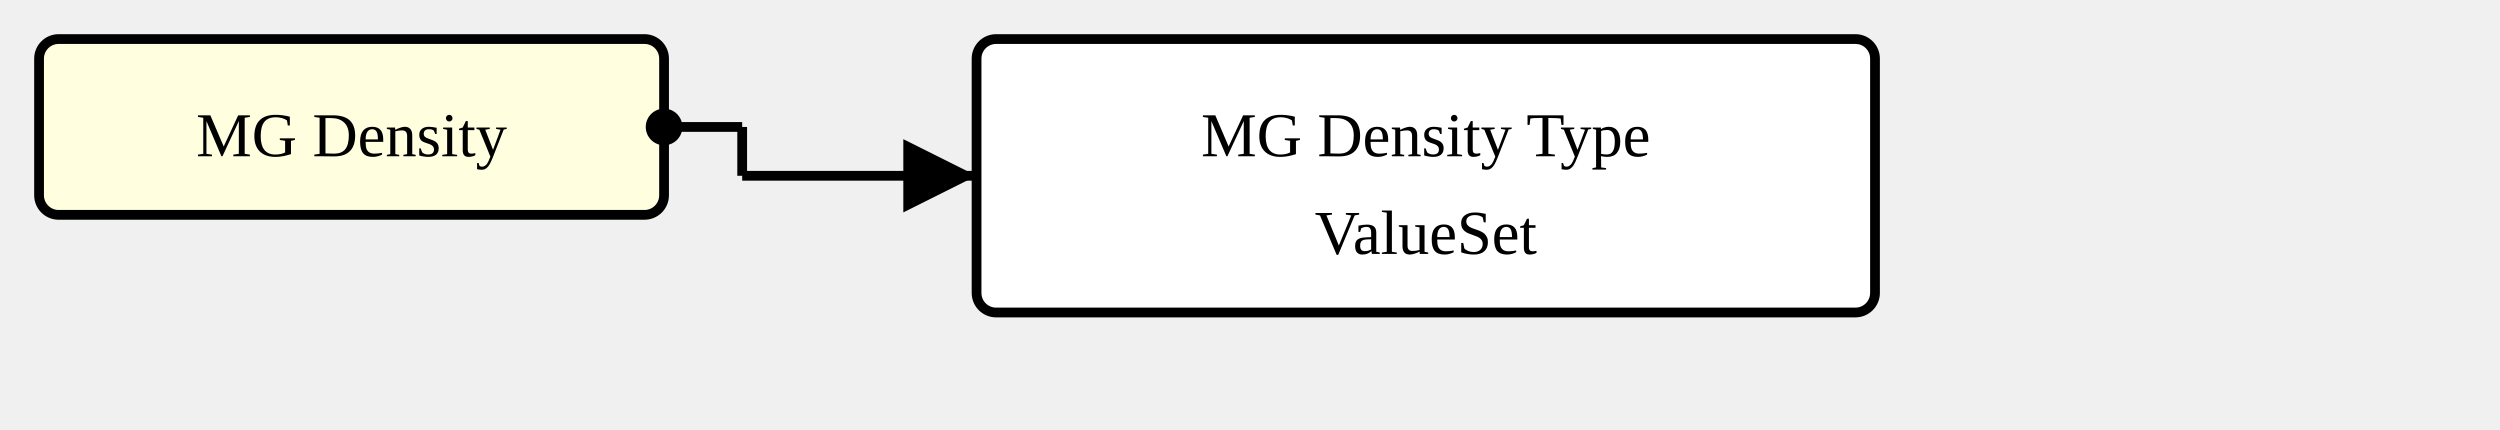
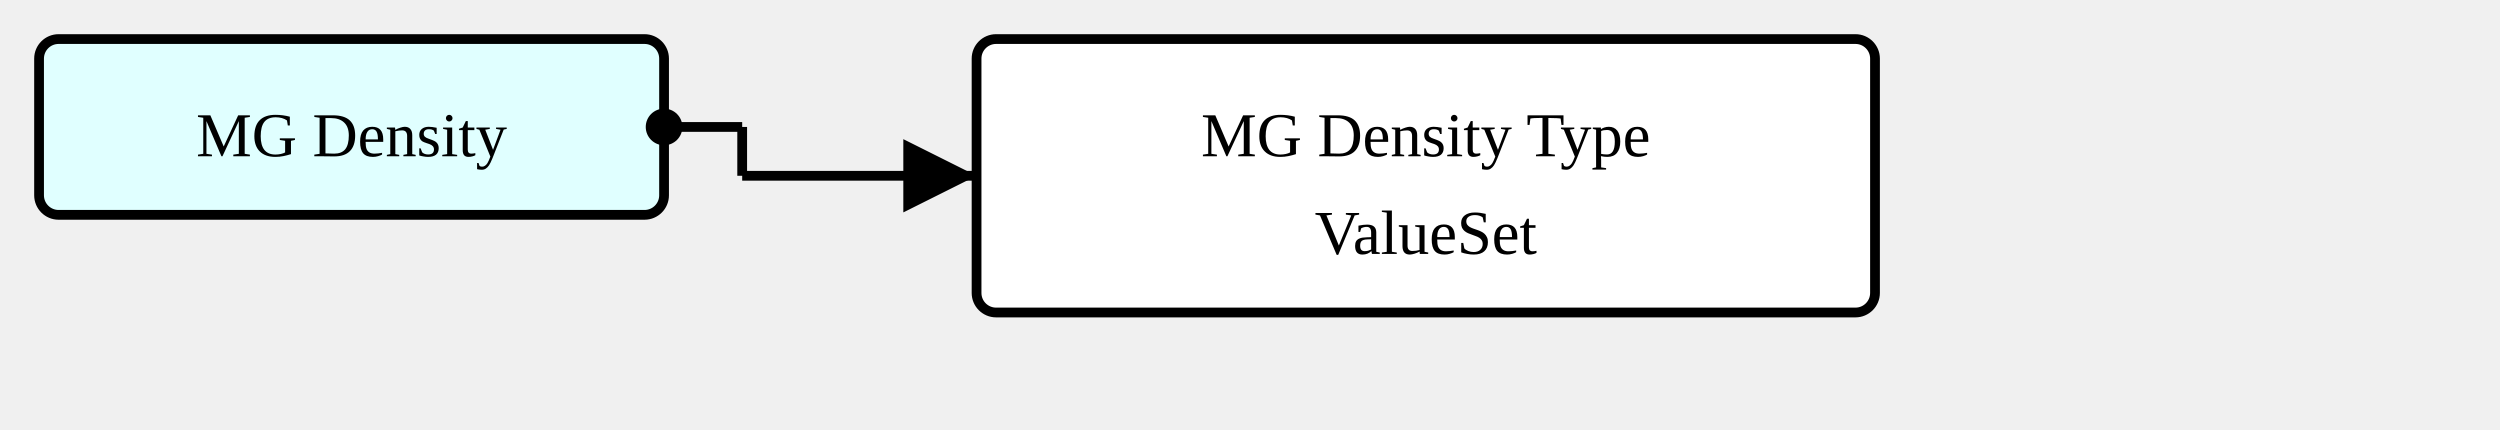
<svg xmlns="http://www.w3.org/2000/svg" version="1.1" width="480" height="82.5">
  <defs>
    <marker id="arrowStart" markerWidth="3.75" markerHeight="3.75" markerUnits="px" refX="1.875" refY="1.875">
      <circle fill="Black" stroke-width="0" cx="1.875" cy="1.875" r="1.875" />
    </marker>
    <marker id="arrowEnd" markerWidth="7.5" markerHeight="7.5" markerUnits="px" refX="7.5" refY="3.75">
      <polygon fill="Black" stroke-width="0" points="0 0 7.5 3.75 0 7.5" />
    </marker>
  </defs>
  <g>
    <g transform="translate(7.5 7.5)">
-       <rect fill="LightYellow" stroke="Black" stroke-width="1.875" x="0" y="0" width="120" height="33.75" rx="3.75" ry="3.75" />
+       <rect fill="LightCyan" stroke="Black" stroke-width="1.875" x="0" y="0" width="120" height="33.75" rx="3.75" ry="3.75" />
      <a href="./StructureDefinition-MGAbnormalityDensity.html" target="_top">
        <text x="60" y="22.5" text-anchor="middle">MG Density</text>
      </a>
    </g>
    <line stroke="Black" stroke-width="1.875" marker-end="url(#arrowEnd)" x1="142.5" y1="33.75" x2="187.5" y2="33.75" />
    <text x="146.25" y="30" text-anchor="left" />
    <line stroke="Black" stroke-width="1.875" marker-start="url(#arrowStart)" x1="127.5" y1="24.375" x2="142.5" y2="24.375" />
    <line stroke="Black" stroke-width="1.875" x1="142.5" y1="24.375" x2="142.5" y2="33.75" />
  </g>
  <g>
    <g transform="translate(187.5 7.5)">
      <rect fill="White" stroke="Black" stroke-width="1.875" x="0" y="0" width="172.5" height="52.5" rx="3.75" ry="3.75" />
      <text x="86.25" y="22.5" text-anchor="middle">MG Density Type</text>
      <text x="86.25" y="41.25" text-anchor="middle">ValueSet</text>
    </g>
  </g>
</svg>
